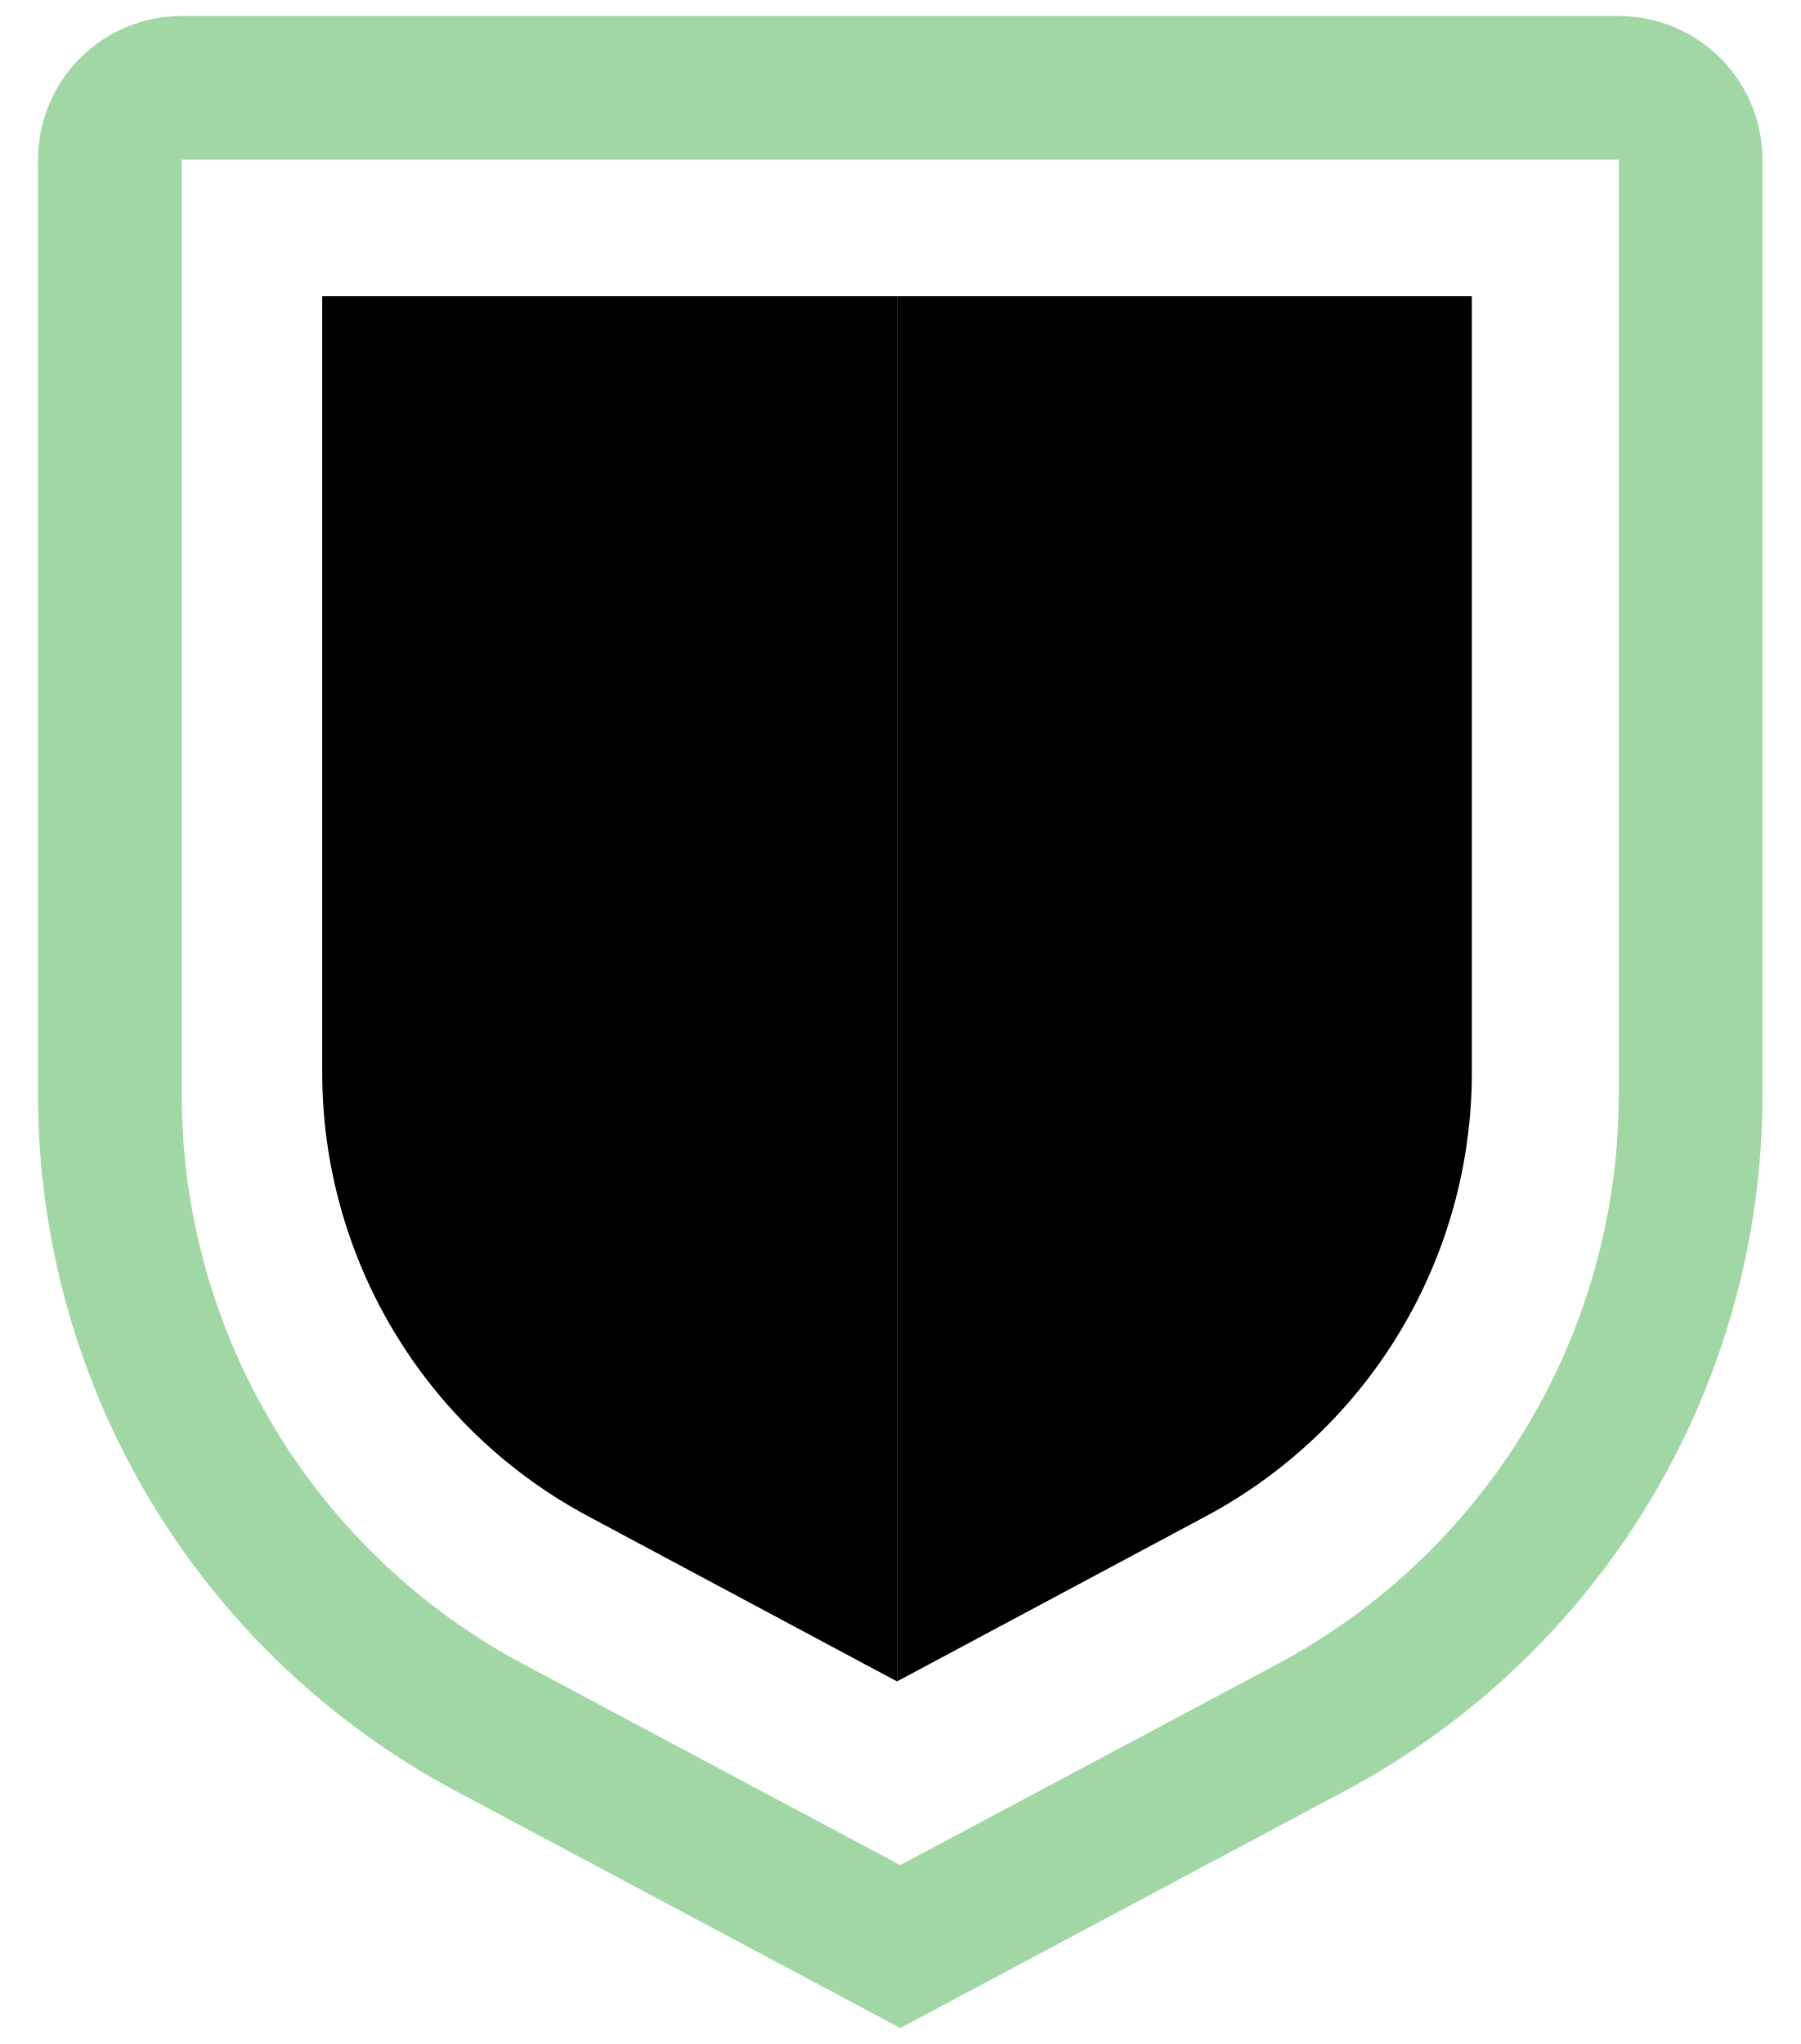
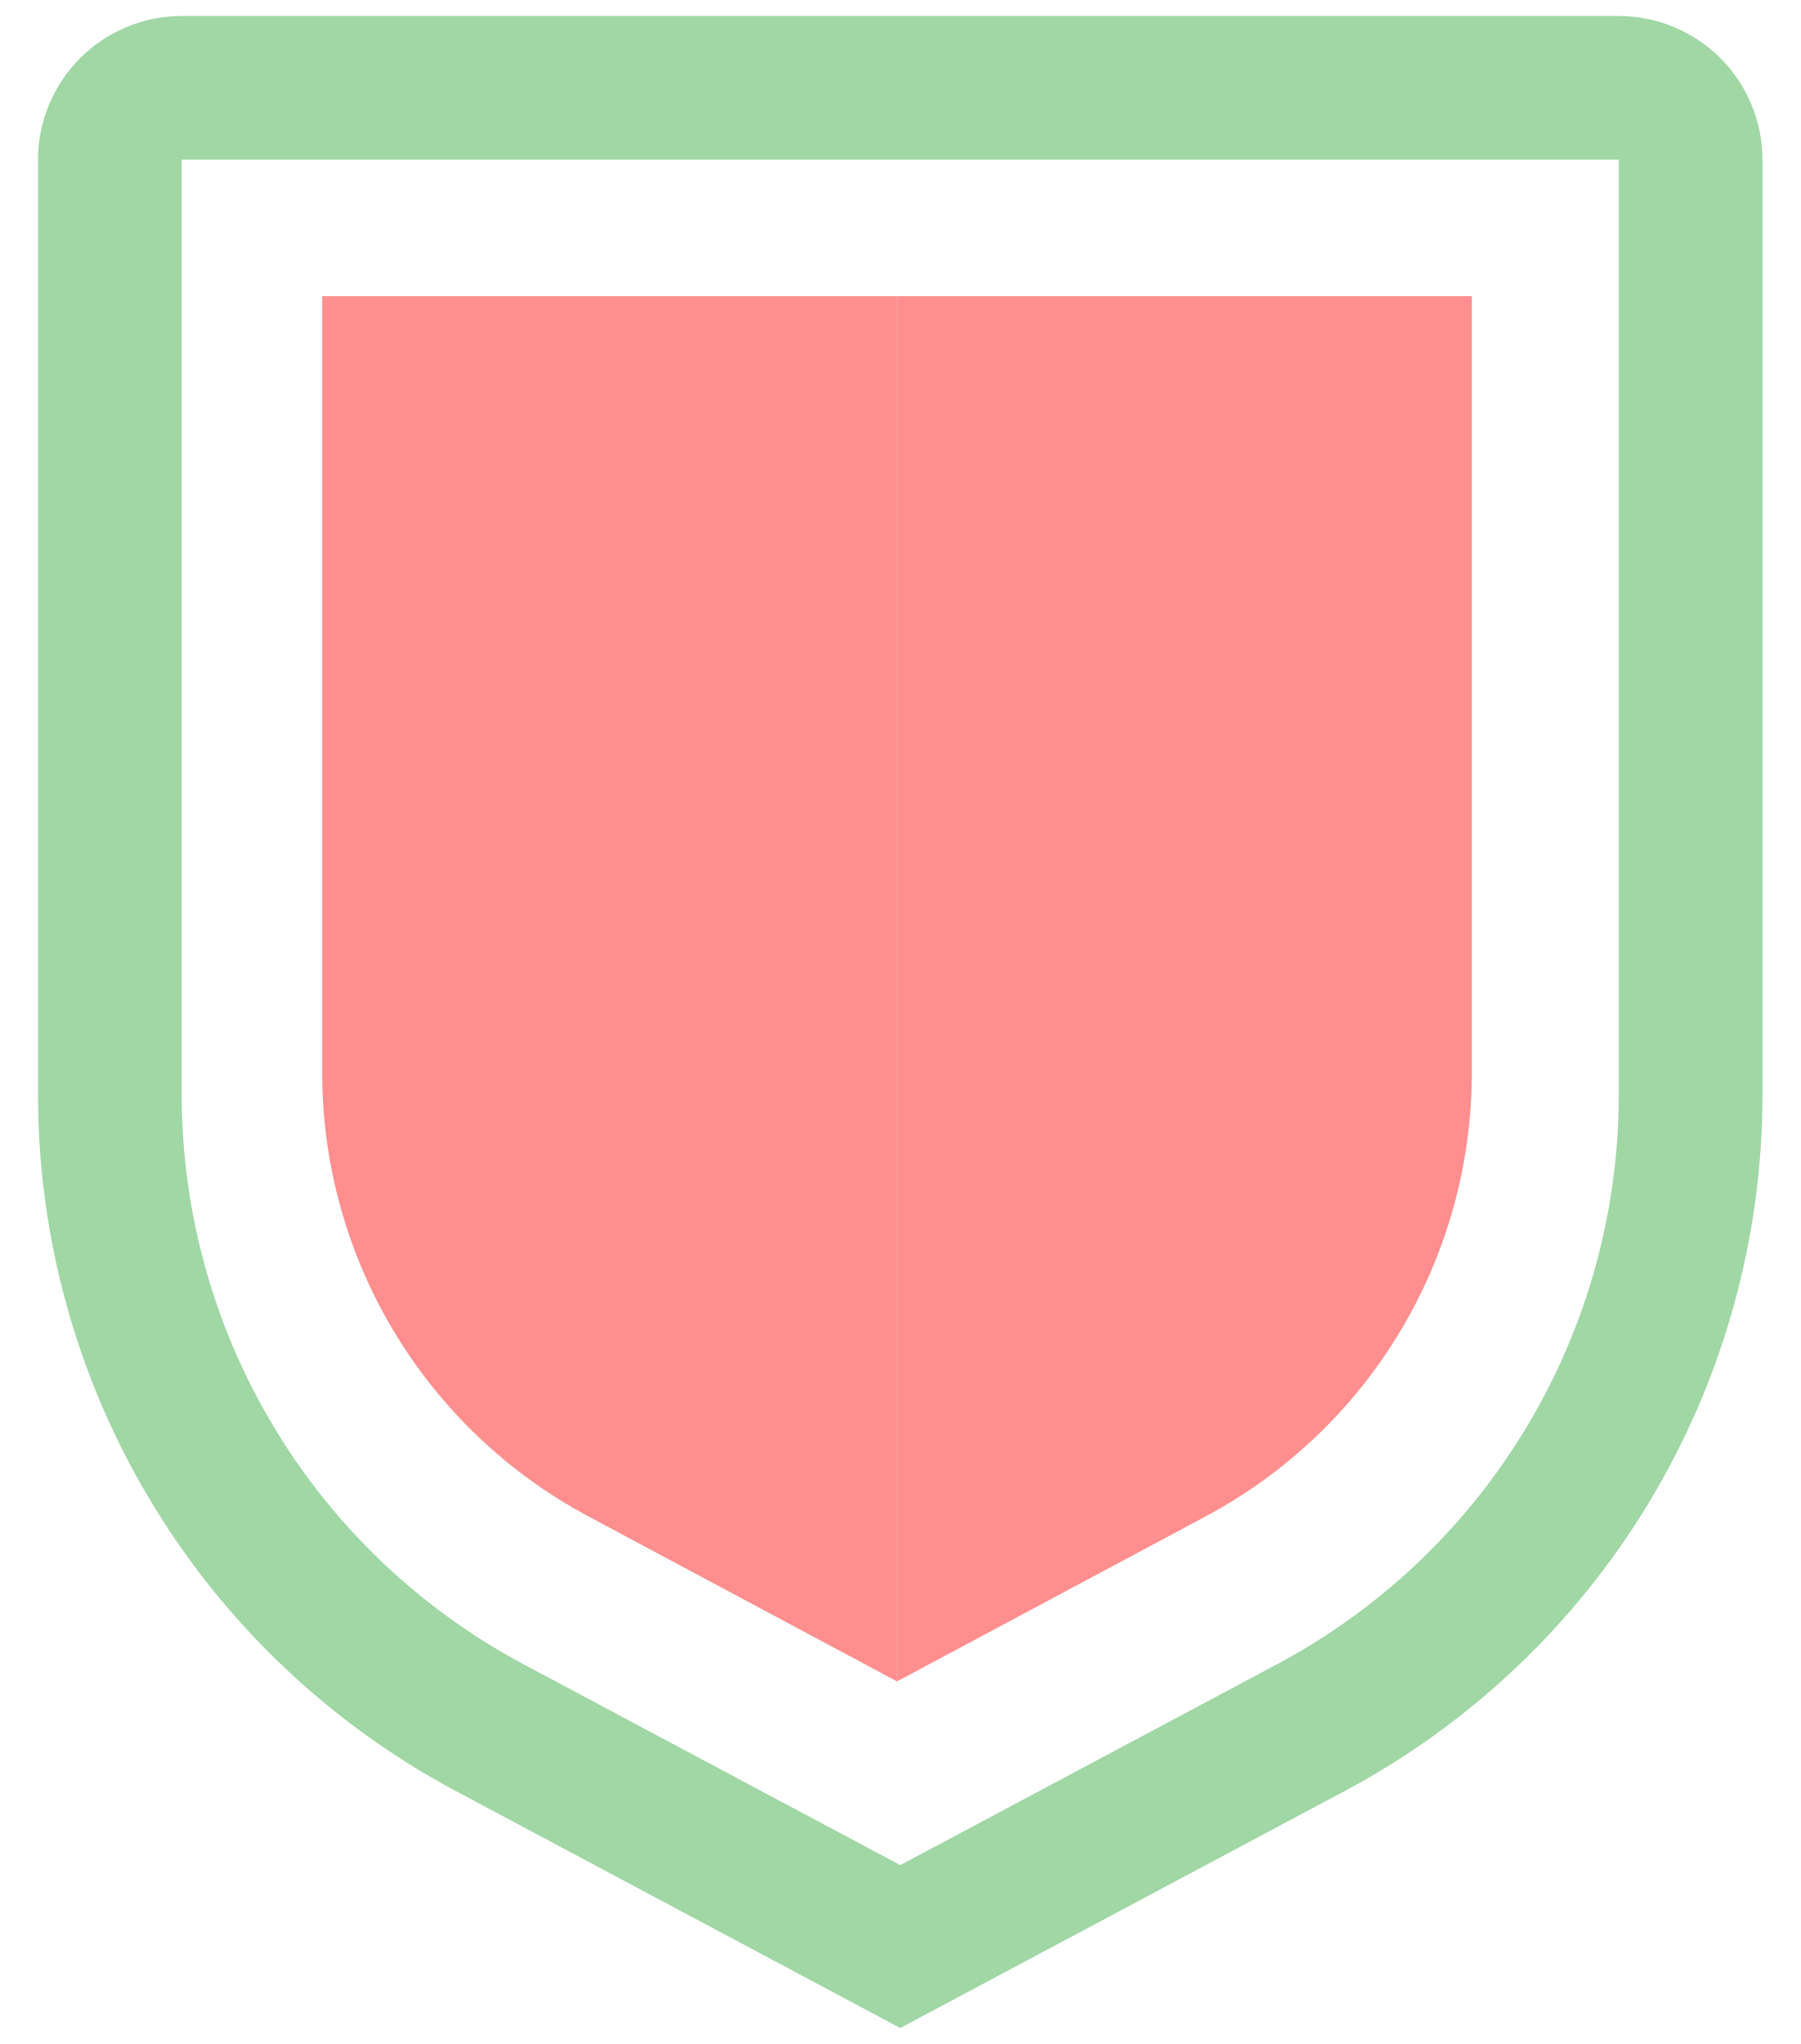
<svg xmlns="http://www.w3.org/2000/svg" width="74" height="84" viewBox="0 0 54 64" fill="none">
-   <path d="M 26.899,52.647 V 9.273 H 8.899 V 33.585 c 1.34e-4,2.852 0.775,5.65 2.241,8.096 1.466,2.446 3.569,4.448 6.084,5.793 z" fill="black" />
-   <path d="M 26.899,52.647 V 9.273 h 18 V 33.585 c -10e-5,2.852 -0.775,5.65 -2.241,8.096 -1.466,2.446 -3.569,4.448 -6.084,5.793 z" fill="black" />
+   <path d="M 26.899,52.647 V 9.273 H 8.899 V 33.585 c 1.34e-4,2.852 0.775,5.65 2.241,8.096 1.466,2.446 3.569,4.448 6.084,5.793 z" fill="#ff8e8e" />
+   <path d="M 26.899,52.647 V 9.273 h 18 V 33.585 c -10e-5,2.852 -0.775,5.65 -2.241,8.096 -1.466,2.446 -3.569,4.448 -6.084,5.793 z" fill="#ff8e8e" />
  <path d="M27 63.5L13.104 56.091C9.143 53.983 5.83 50.837 3.521 46.989C1.212 43.141 -0.005 38.737 1.39558e-05 34.25V5C0.001 3.807 0.476 2.663 1.319 1.819C2.163 0.976 3.307 0.501 4.5 0.5H49.5C50.693 0.501 51.837 0.976 52.681 1.819C53.524 2.663 53.999 3.807 54 5V34.25C54.005 38.737 52.788 43.141 50.479 46.989C48.17 50.837 44.858 53.983 40.896 56.091L27 63.5ZM4.5 5V34.25C4.496 37.922 5.492 41.525 7.382 44.673C9.271 47.821 11.982 50.395 15.223 52.12L27 58.399L38.776 52.122C42.019 50.398 44.73 47.823 46.619 44.674C48.508 41.526 49.504 37.922 49.5 34.25V5H4.5Z" fill="#a0d7a5" />
</svg>
